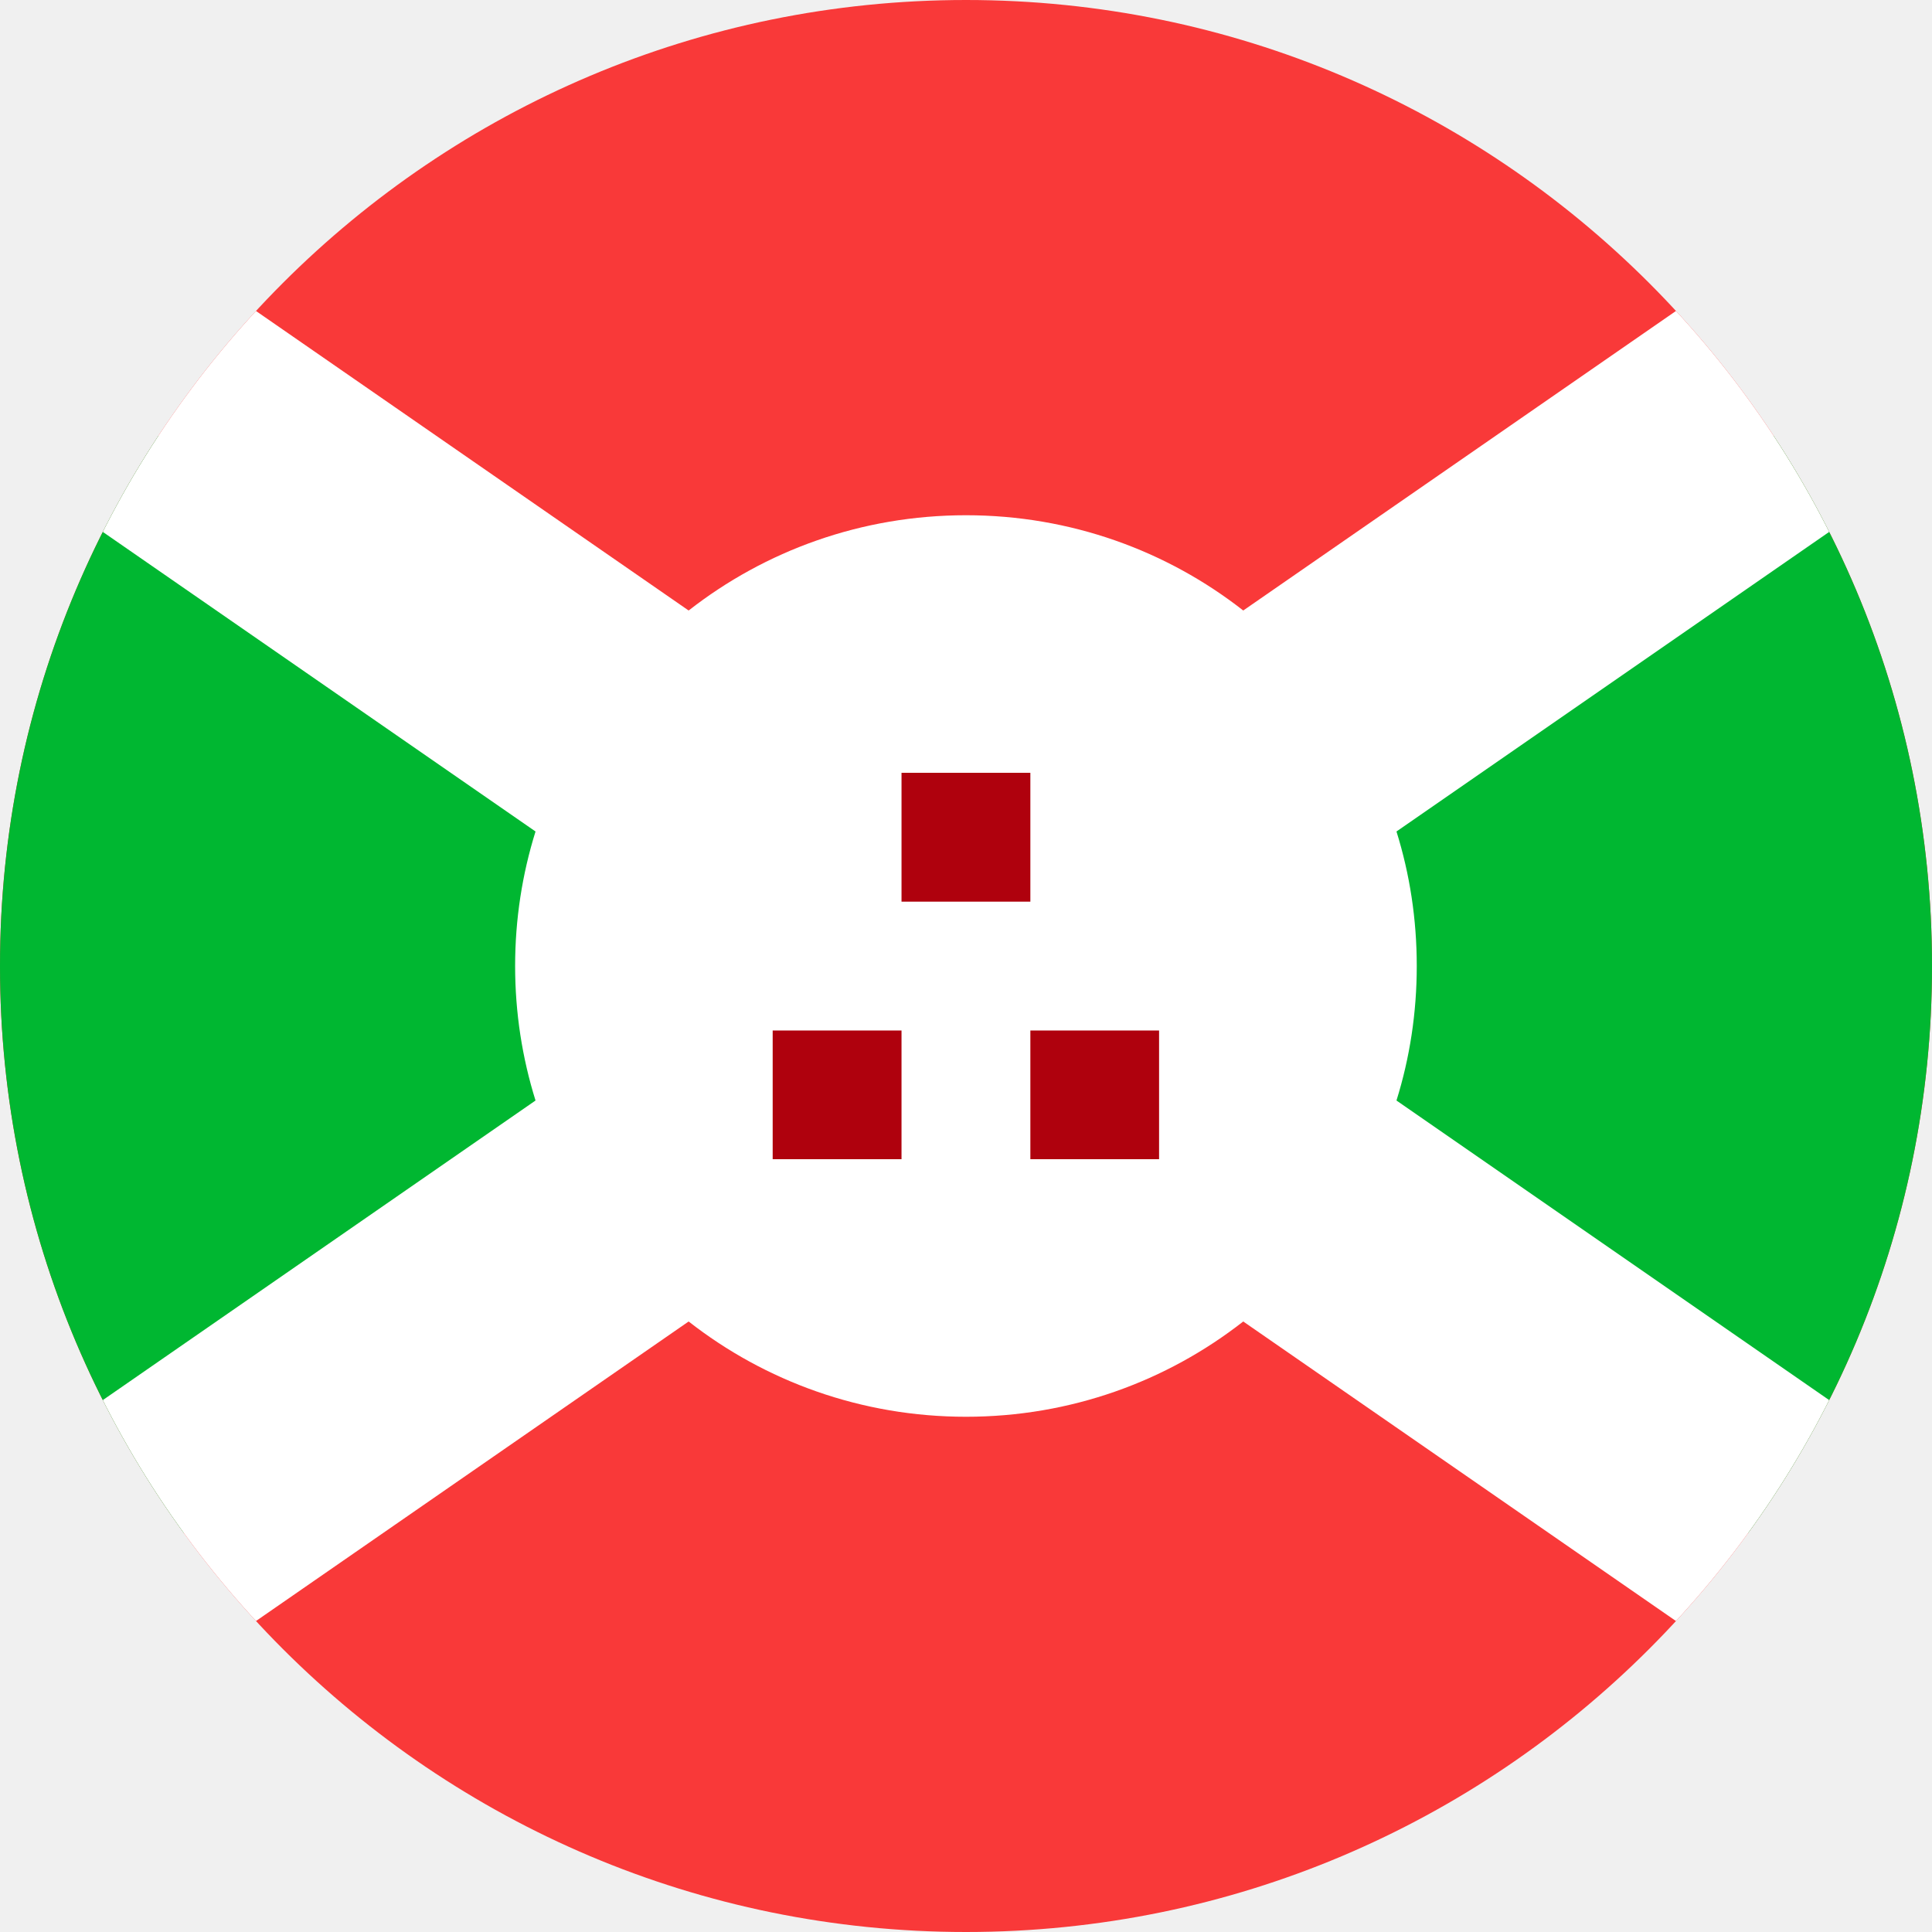
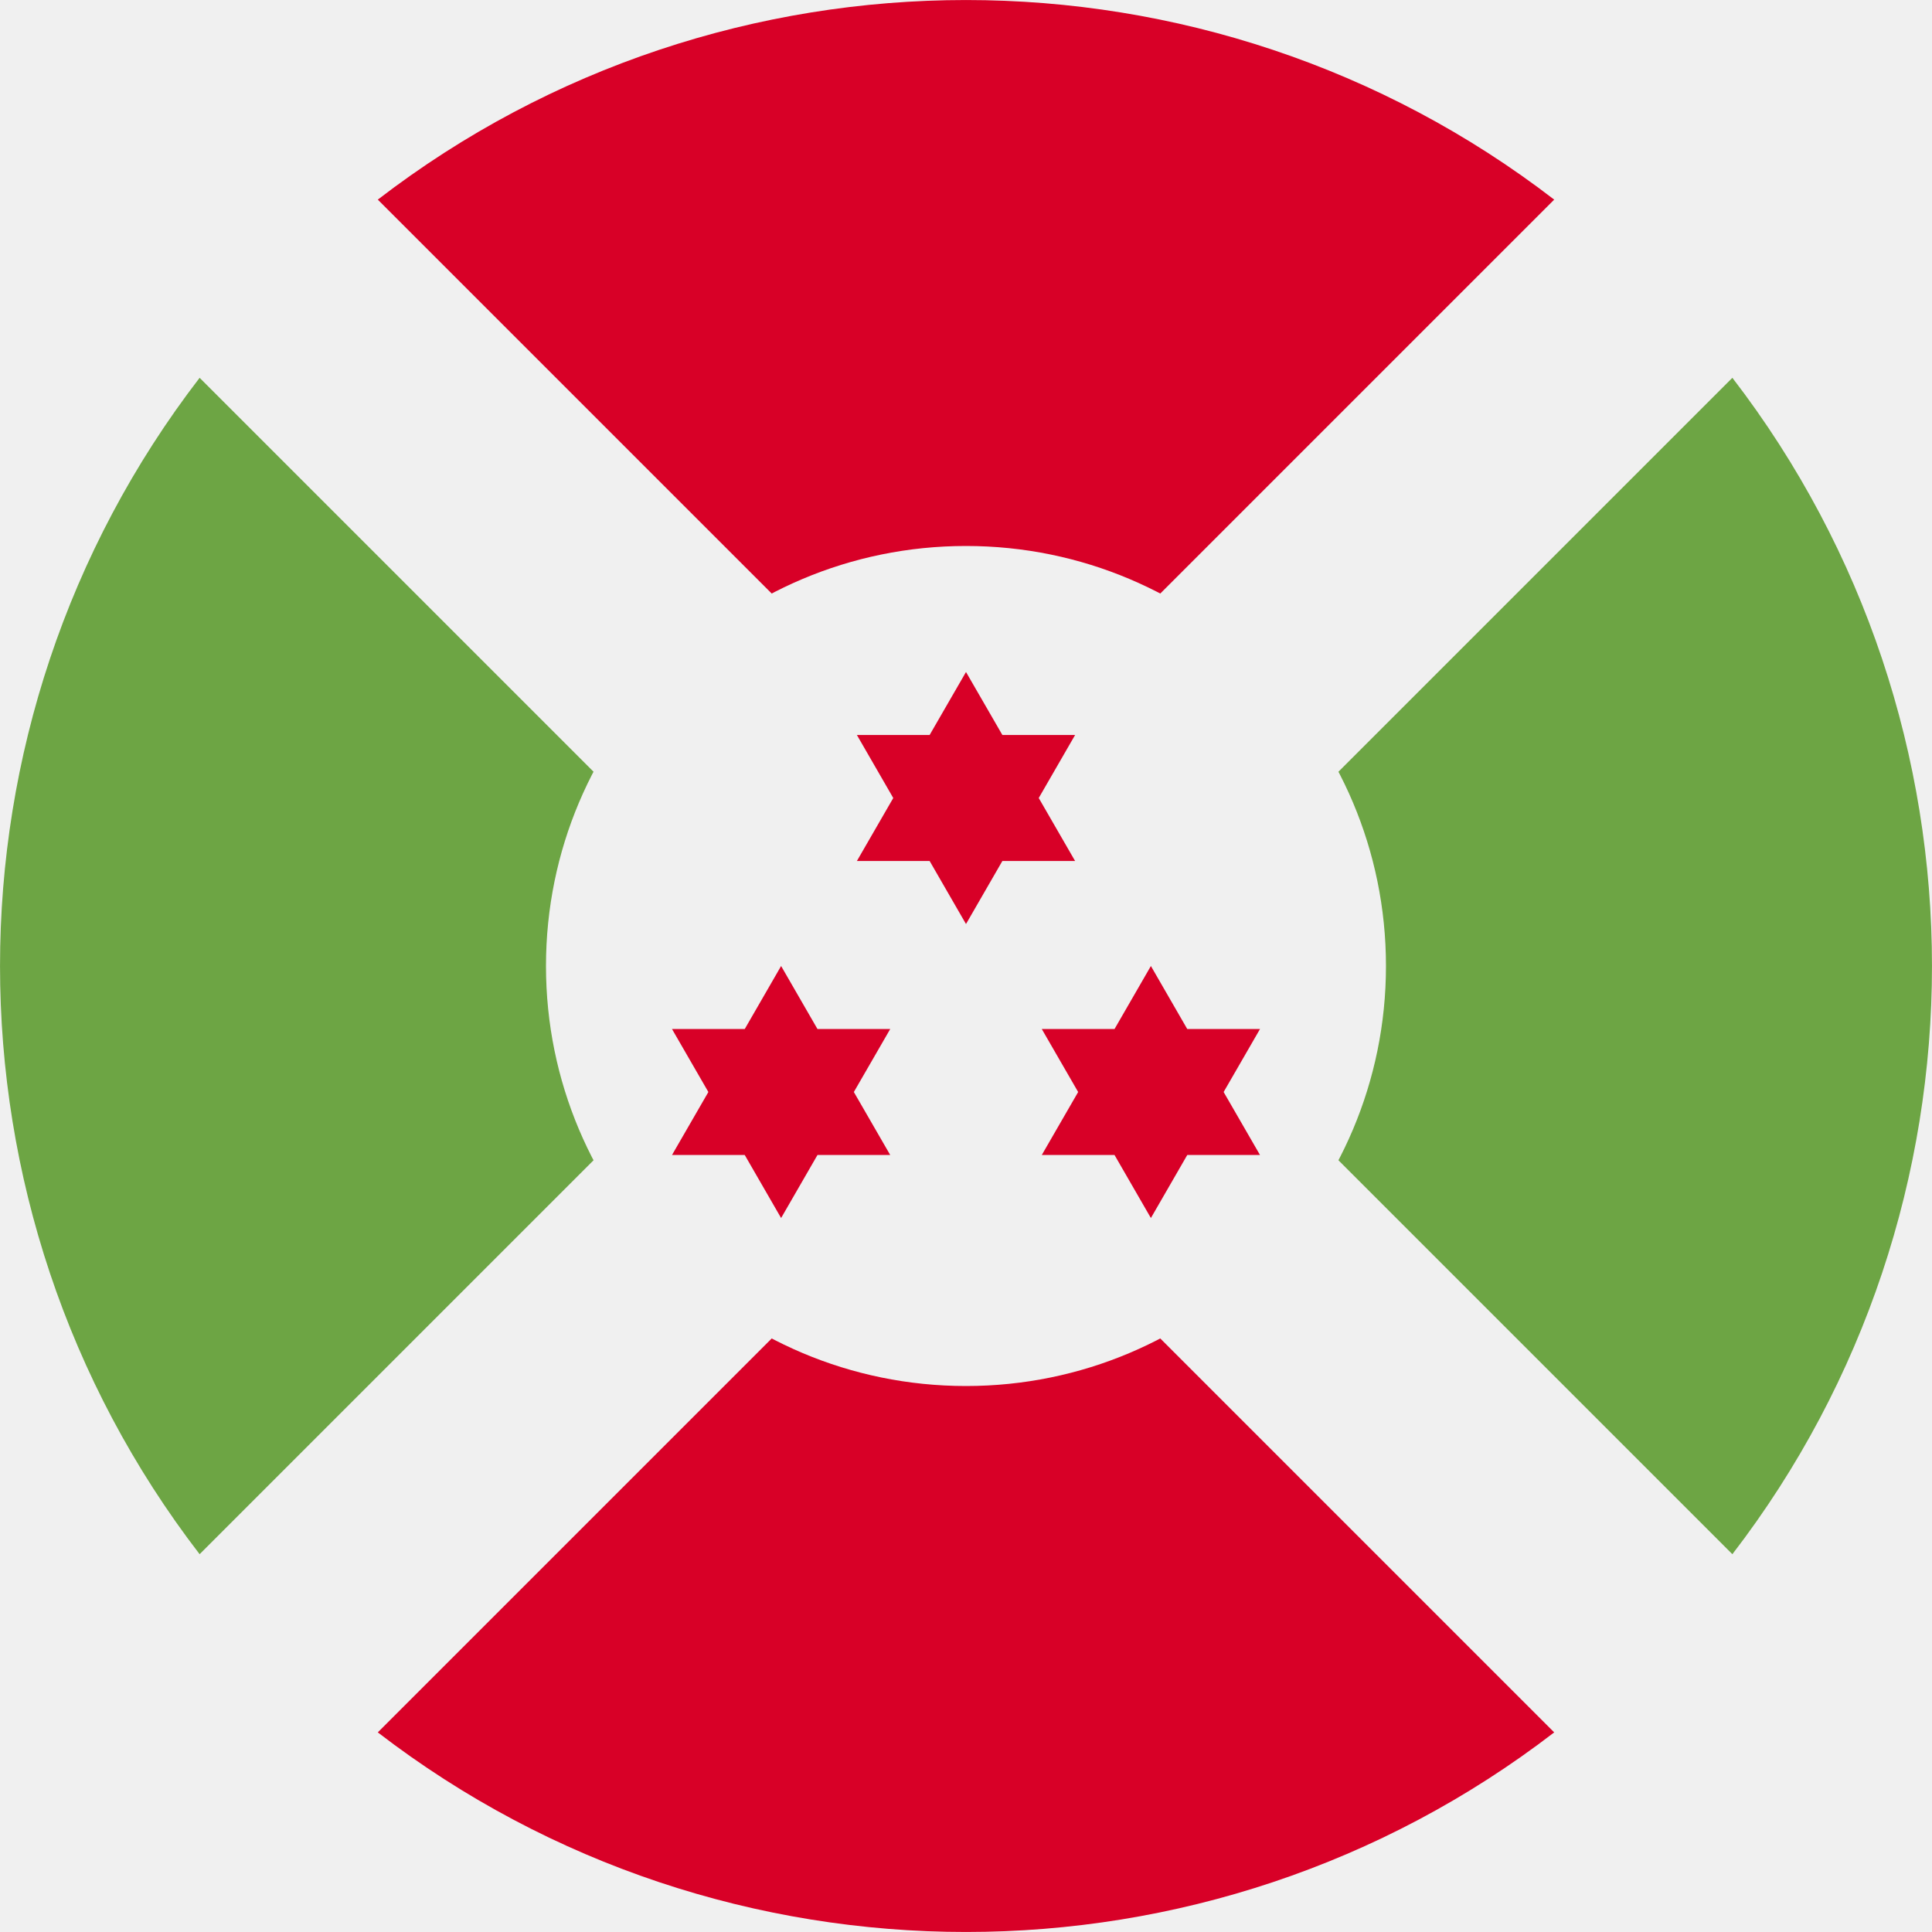
- <svg xmlns="http://www.w3.org/2000/svg" width="16" height="16" viewBox="0 0 16 16" fill="none">
-   <g clip-path="url(#clip0_1467_179842)">
-     <path d="M17.067 0H-1.067C-2.245 0 -3.2 0.955 -3.2 2.133V13.867C-3.2 15.045 -2.245 16 -1.067 16H17.067C18.245 16 19.2 15.045 19.2 13.867V2.133C19.2 0.955 18.245 0 17.067 0Z" fill="#F93939" />
-     <path fill-rule="evenodd" clip-rule="evenodd" d="M-3.2 0L7.466 8.533L-3.2 16V0ZM19.2 0L8.533 8.533L19.2 16V0Z" fill="#00B731" />
-     <path fill-rule="evenodd" clip-rule="evenodd" d="M4.435 6.886L-3.2 1.6V0H-1.6L5.703 5.056C6.336 4.561 7.133 4.267 8 4.267C8.866 4.267 9.664 4.561 10.296 5.056L17.6 0H19.2V1.6L11.565 6.886C11.675 7.238 11.733 7.612 11.733 8C11.733 8.388 11.675 8.762 11.565 9.114L19.2 14.4V16H17.6L10.296 10.944C9.663 11.439 8.867 11.733 8 11.733C7.134 11.733 6.336 11.439 5.703 10.944L-1.6 16H-3.2V14.4L4.435 9.114C4.325 8.762 4.266 8.388 4.266 8C4.266 7.612 4.325 7.238 4.435 6.886Z" fill="white" />
-     <path fill-rule="evenodd" clip-rule="evenodd" d="M7.466 6.4H8.533V7.467H7.466V6.4ZM8.533 8.534H9.599V9.6H8.533V8.534ZM6.399 8.534H7.466V9.6H6.399V8.534Z" fill="#AF010D" />
+ <svg xmlns="http://www.w3.org/2000/svg" width="40" height="40" viewBox="0 0 40 40" fill="none">
+   <g clip-path="url(#clip0_4893_4577)">
+     <path d="M20 40C31.046 40 40 31.046 40 20C40 8.954 31.046 -0 20 -0C8.954 -0 0 8.954 0 20C0 31.046 8.954 40 20 40Z" fill="#F0F0F0" />
+     <path d="M32.178 4.133C25.018 -1.377 14.983 -1.377 7.822 4.133L20 16.311L32.178 4.133Z" fill="#D80027" />
+     <path d="M20 23.689L7.822 35.867C14.983 41.377 25.018 41.377 32.178 35.867L20 23.689L20 23.689Z" fill="#D80027" />
+     <path d="M16.311 20L4.133 7.822C-1.377 14.982 -1.377 25.017 4.133 32.178L16.311 20Z" fill="#6DA544" />
+     <path d="M23.689 20L35.867 32.178C41.377 25.017 41.377 14.982 35.867 7.822L23.689 20Z" fill="#6DA544" />
+     <path d="M20 28.696C24.802 28.696 28.695 24.802 28.695 20C28.695 15.197 24.802 11.304 20 11.304C15.197 11.304 11.304 15.197 11.304 20C11.304 24.802 15.197 28.696 20 28.696Z" fill="#F0F0F0" />
+     <path d="M20 13.913L20.753 15.217H22.259L21.506 16.522L22.259 17.826H20.753L20 19.131L19.247 17.826H17.741L18.494 16.522L17.741 15.217H19.247L20 13.913Z" fill="#D80027" />
+     <path d="M16.172 20L16.925 21.305H18.431L17.678 22.609L18.431 23.913H16.925L16.172 25.218L15.419 23.913H13.913L14.666 22.609L13.913 21.305H15.419L16.172 20Z" fill="#D80027" />
+     <path d="M23.828 20L24.581 21.305H26.087L25.334 22.609L26.087 23.913H24.581L23.828 25.218L23.075 23.913H21.569L22.322 22.609L21.569 21.305H23.075L23.828 20Z" fill="#D80027" />
  </g>
  <defs>
-     <clipPath id="clip0_1467_179842">
-       <rect width="16" height="16" rx="8" fill="white" />
+     <clipPath id="clip0_4893_4577">
+       <rect width="40" height="40" fill="white" />
    </clipPath>
  </defs>
</svg>
